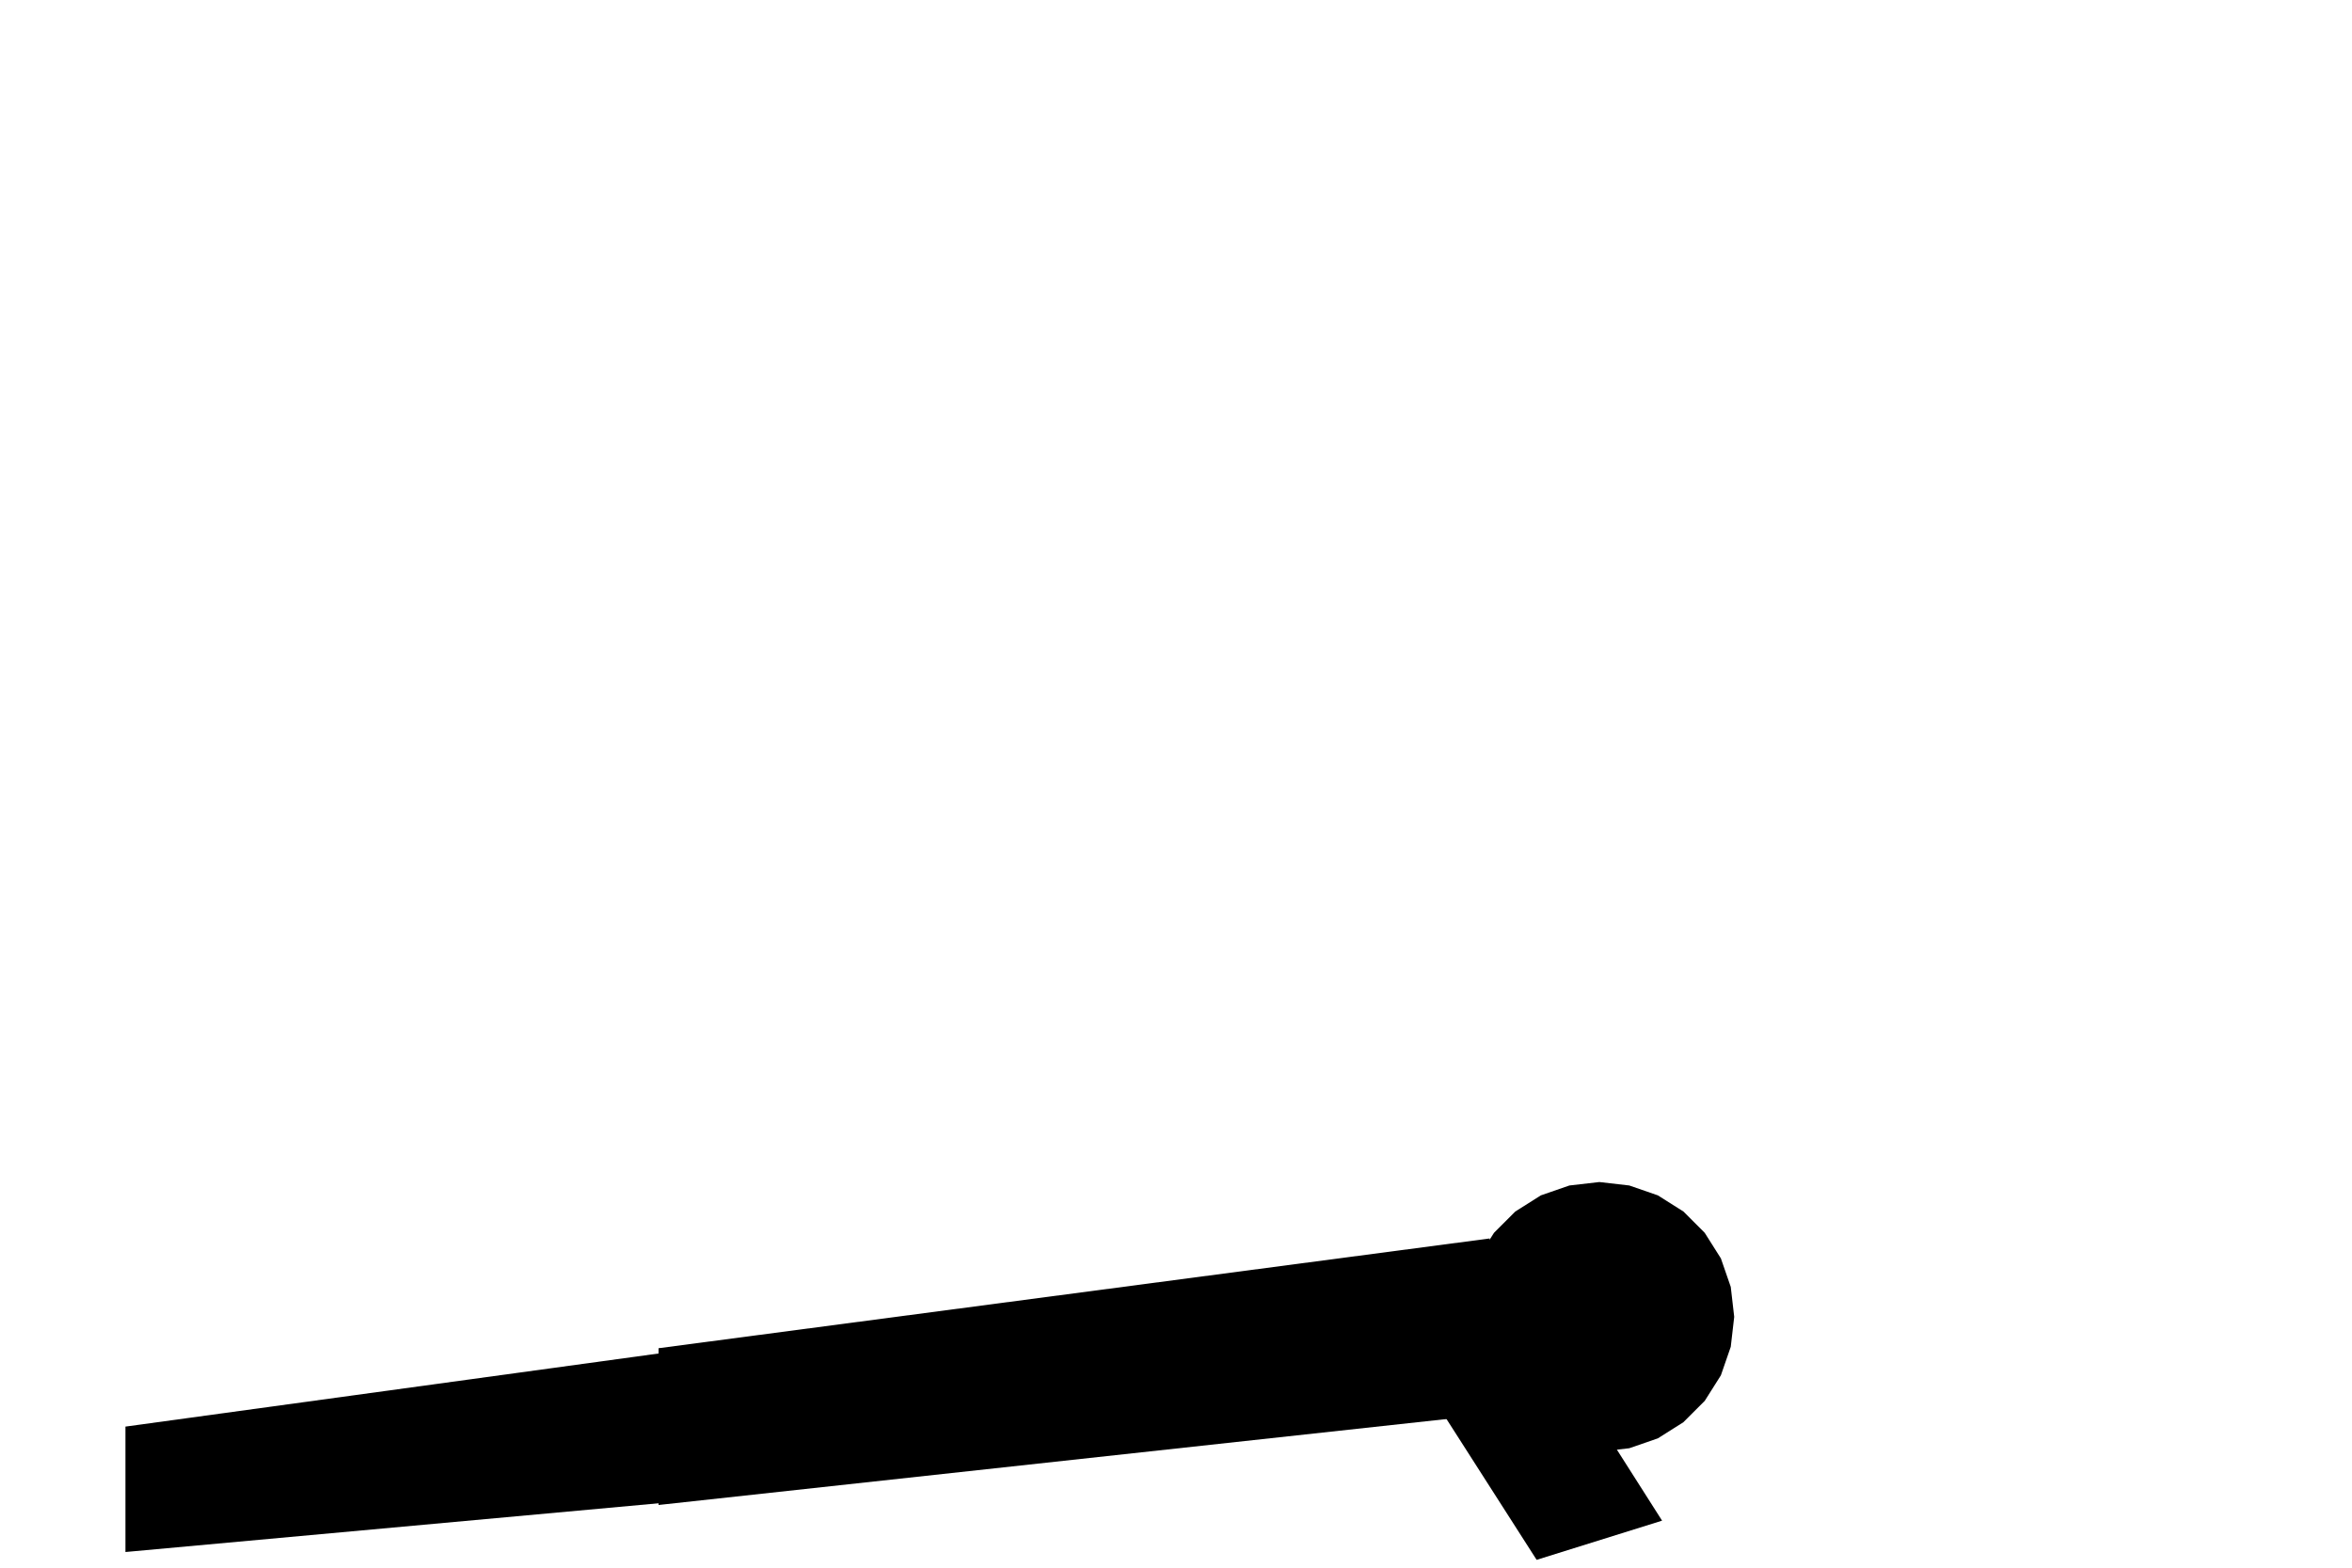
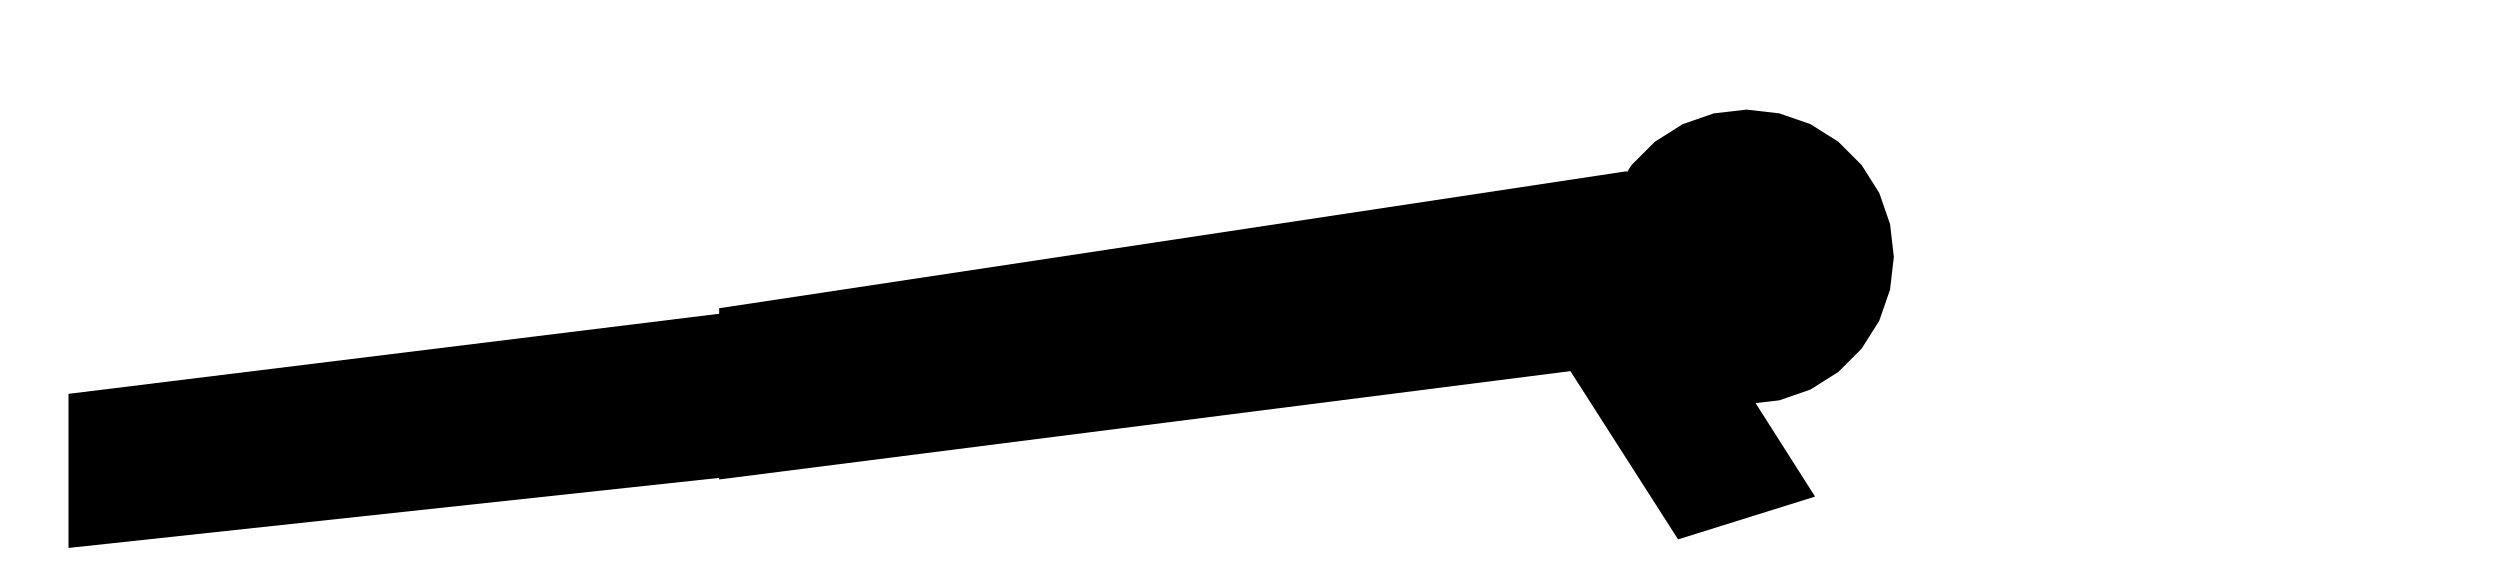
- <svg xmlns="http://www.w3.org/2000/svg" viewBox="0 0 1500 1000" data-head="1020 840 86" data-grip="960 930 1200 940" data-weapon="rifle">
-   <path d="M1106 840L1103.8 859.1L1097.5 877.3L1087.2 893.6L1073.6 907.2L1057.3 917.5L1039.1 923.8L1020 926L1000.9 923.8L982.7 917.5L966.4 907.2L952.8 893.6L942.5 877.3L936.2 859.1L934 840L936.2 820.9L942.5 802.7L952.8 786.4L966.4 772.8L982.7 762.5L1000.9 756.2L1020 754L1039.1 756.2L1057.3 762.5L1073.6 772.8L1087.2 786.4L1097.5 802.7L1103.8 820.9Z" />
-   <path d="M420 860L950 790L970 900L420 960Z" />
-   <path d="M80 910L430 862L430 958L80 990Z" />
-   <path d="M900 870L990 860L1060 970L980 995Z" />
+ <svg xmlns="http://www.w3.org/2000/svg" viewBox="0 0 1460 340" data-head="1020 150 86" data-grip="960 250 1200 262" data-weapon="rifle">
+   <path d="M1106 150L1103.8 169.1L1097.5 187.3L1087.2 203.6L1073.6 217.2L1057.3 227.5L1039.1 233.8L1020 236L1000.9 233.8L982.7 227.5L966.4 217.2L952.8 203.6L942.5 187.3L936.2 169.1L934 150L936.2 130.9L942.5 112.7L952.8 96.4L966.4 82.8L982.7 72.5L1000.9 66.2L1020 64L1039.1 66.2L1057.3 72.5L1073.6 82.8L1087.2 96.4L1097.5 112.7L1103.8 130.9Z" />
+   <path d="M420 180L950 100L970 210L420 280Z" />
+   <path d="M40 230L430 182L430 278L40 320Z" />
+   <path d="M900 190L990 180L1060 290L980 315Z" />
</svg>
